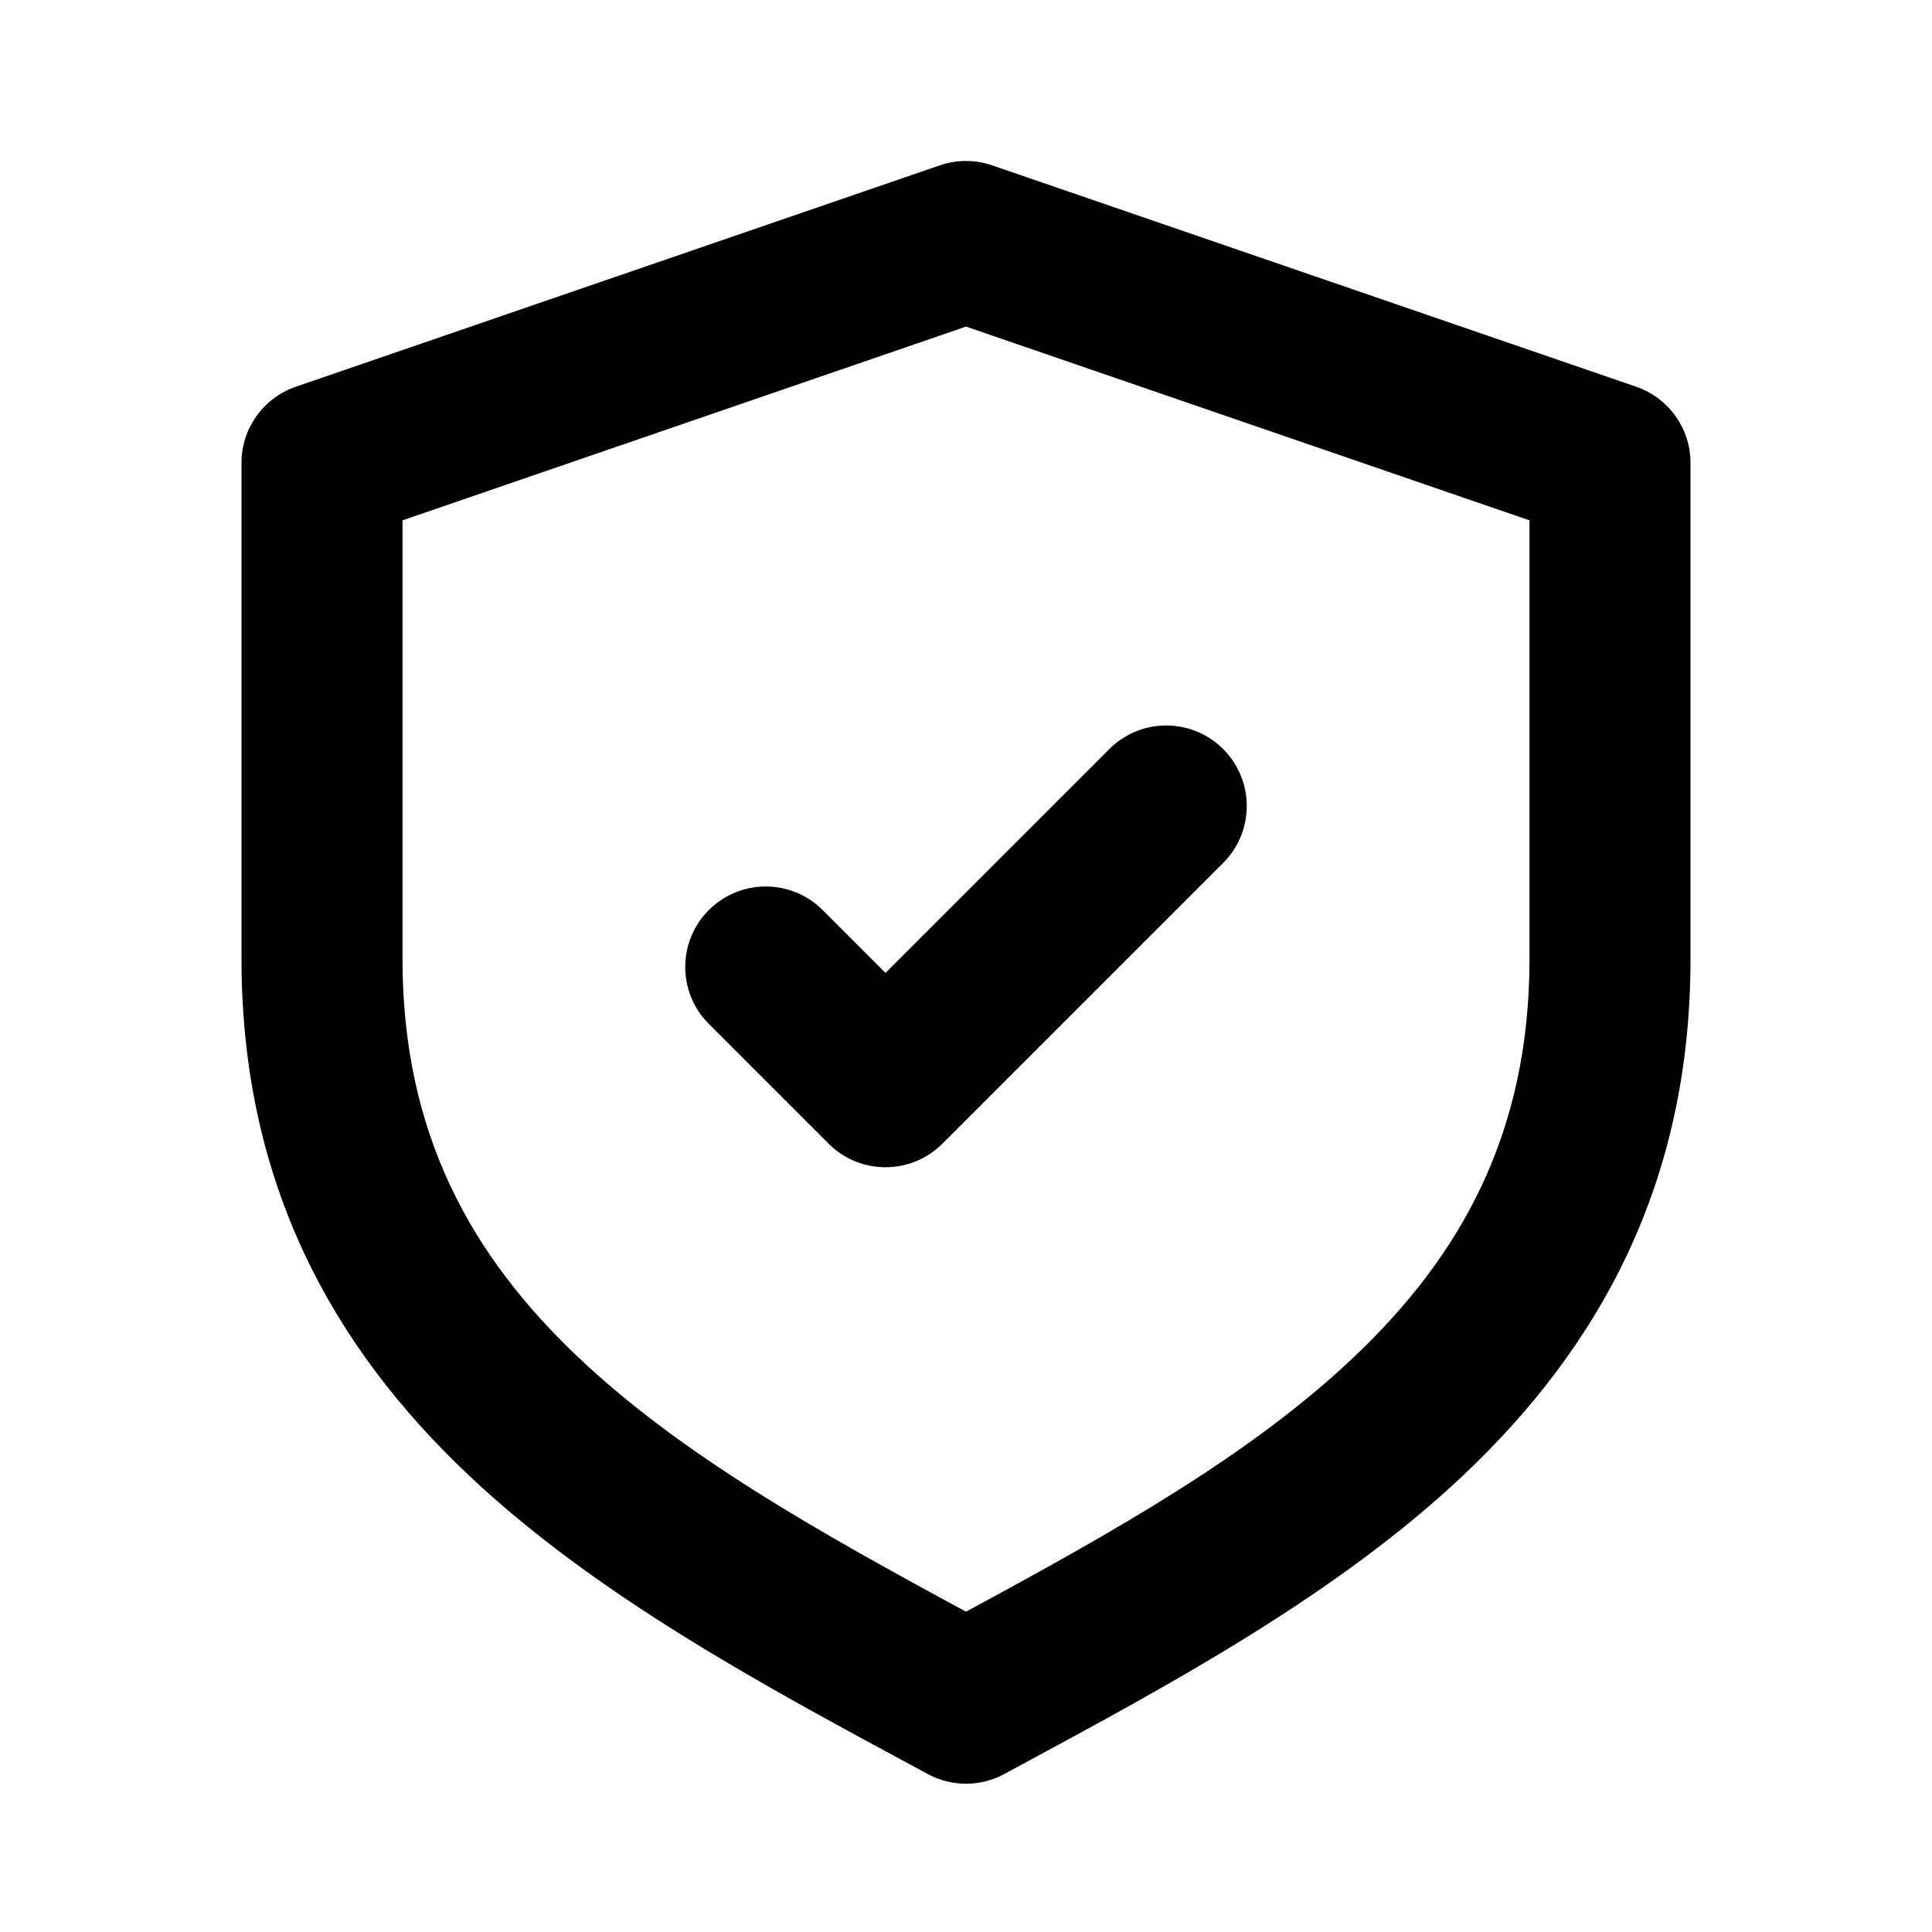
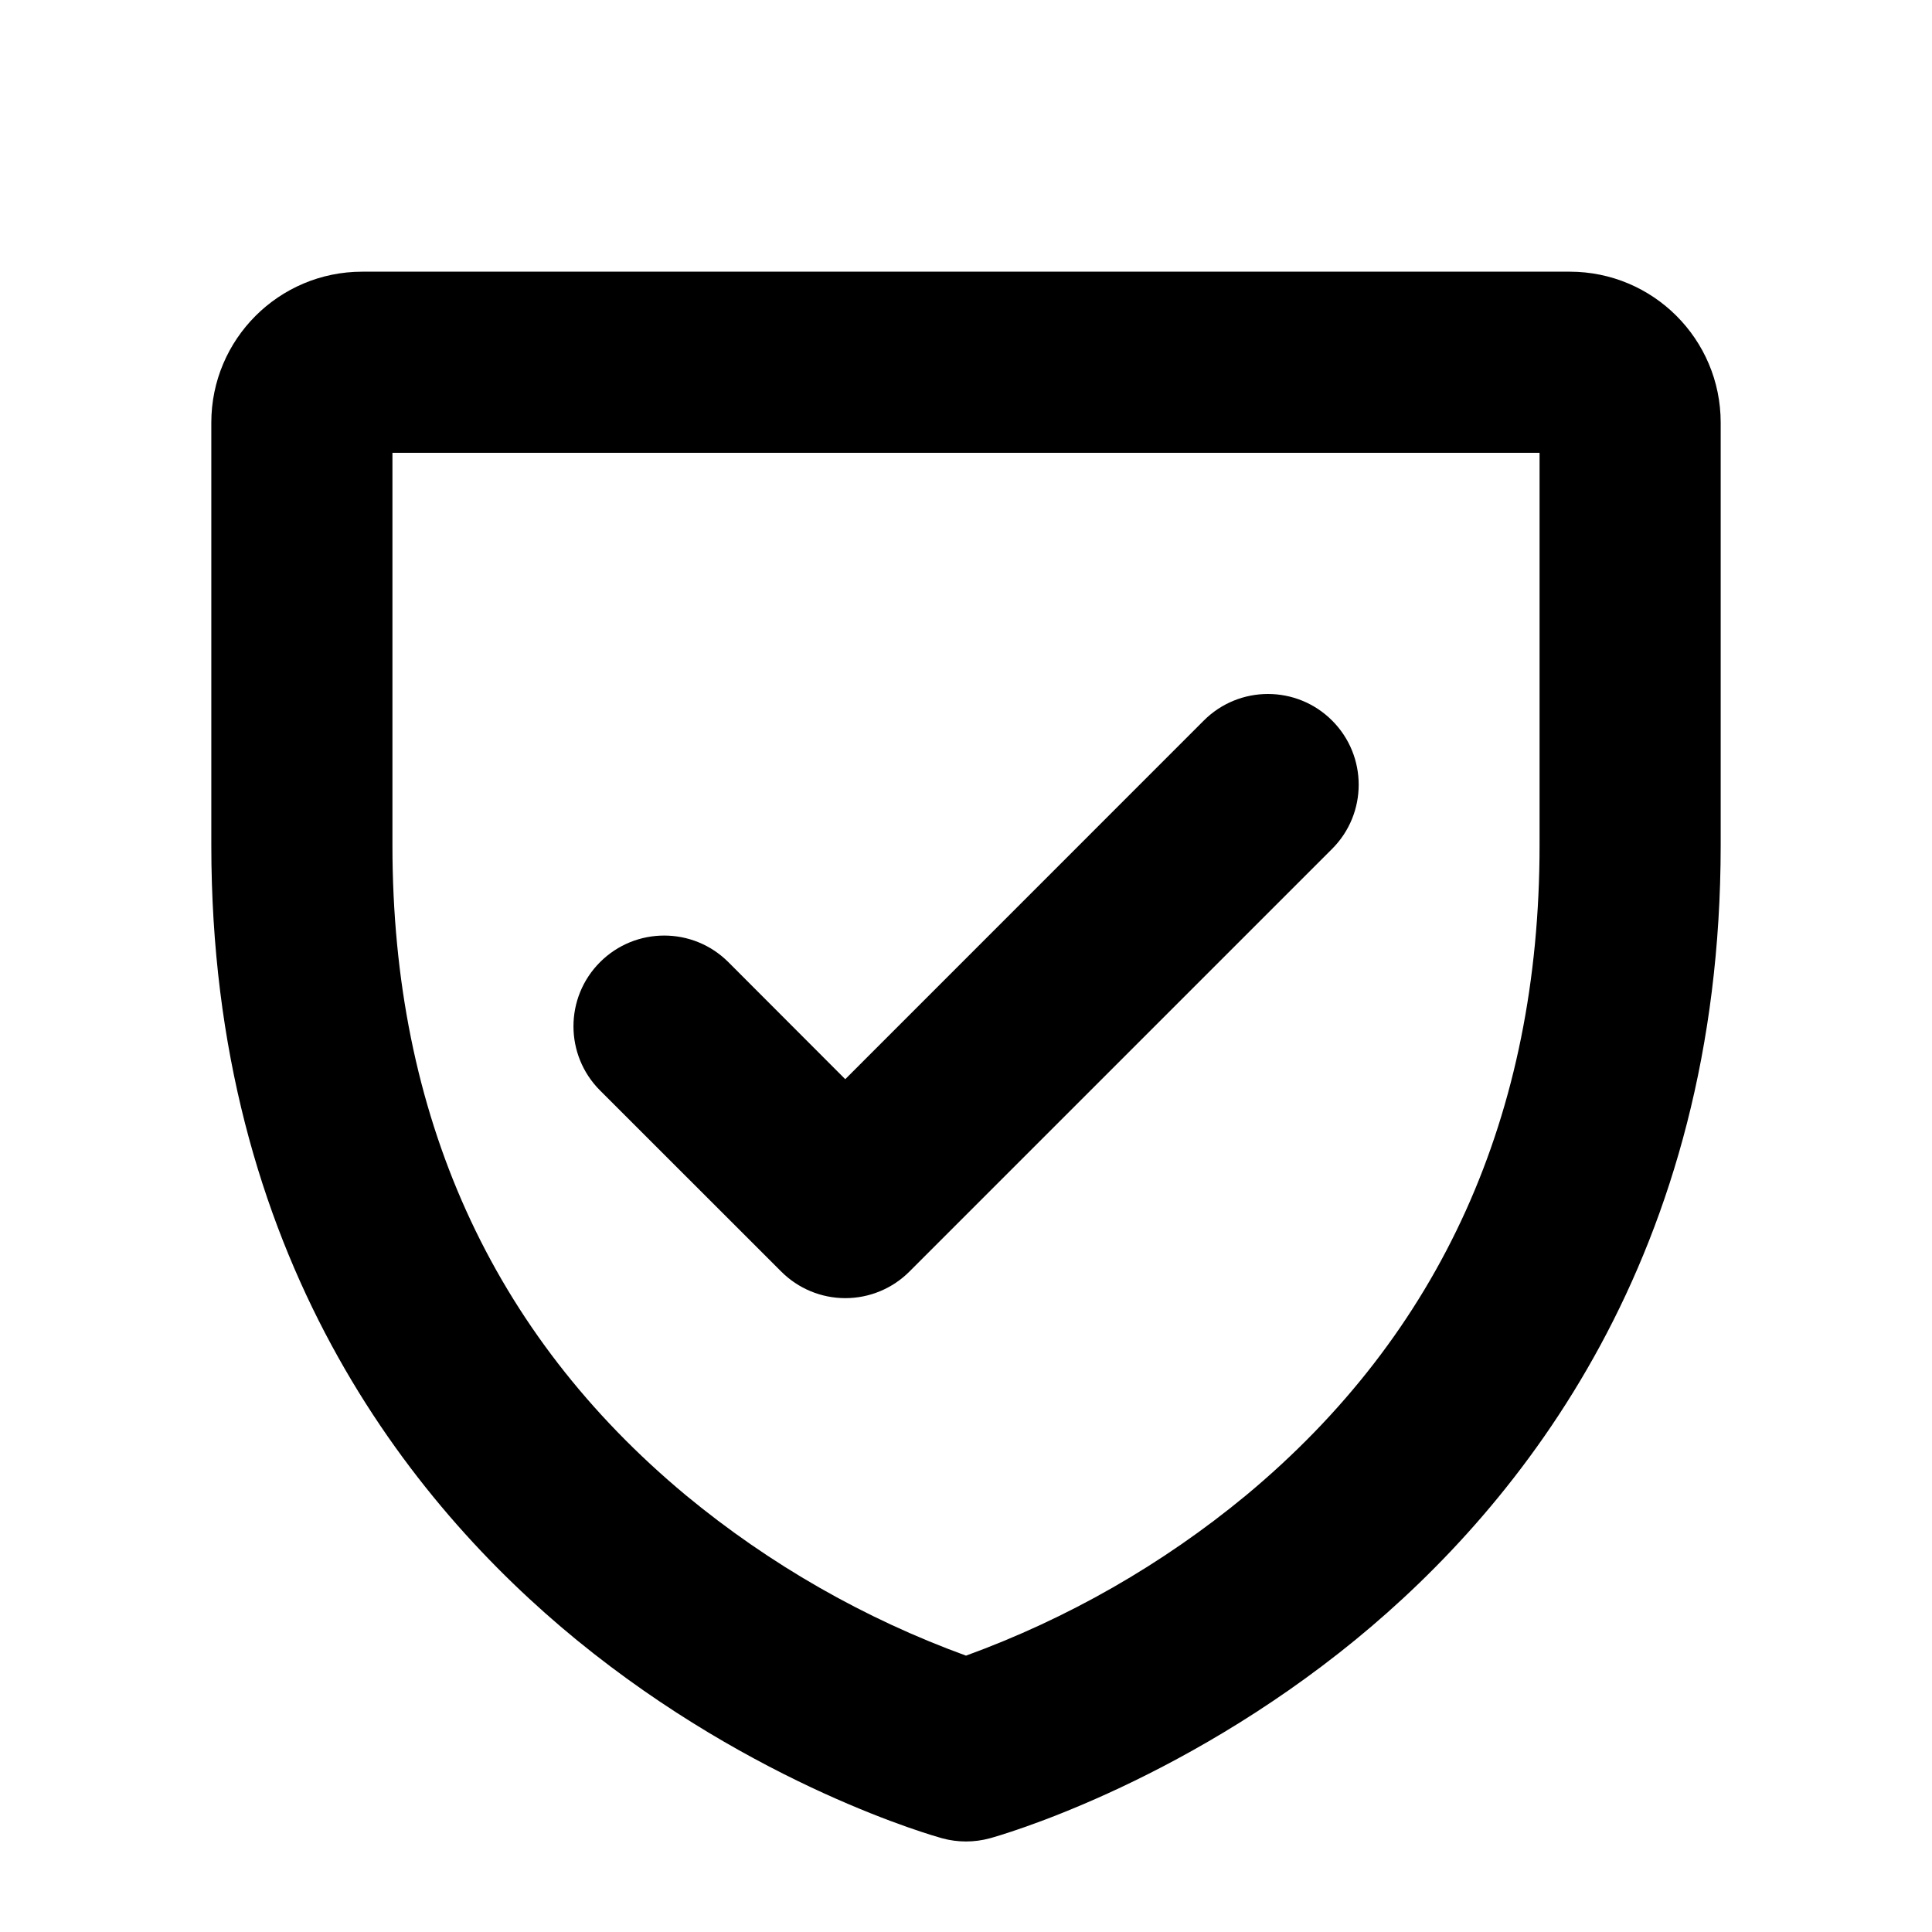
<svg xmlns="http://www.w3.org/2000/svg" fill="none" viewBox="0 0 24 24">
-   <path fill="#000" fill-rule="evenodd" d="M12.325 2.054a1 1 0 0 0-.65 0l-8 2.75A1 1 0 0 0 3 5.75v6.162c0 2.807 1.149 4.83 2.813 6.405 1.572 1.488 3.632 2.6 5.555 3.636l.157.085a1 1 0 0 0 .95 0l.157-.085c1.923-1.037 3.983-2.148 5.556-3.636C19.85 16.742 21 14.719 21 11.912V5.75a1 1 0 0 0-.675-.946l-8-2.75ZM5 11.912V6.464l7-2.407 7 2.407v5.448c0 2.166-.851 3.687-2.188 4.952-1.276 1.209-2.964 2.158-4.812 3.157-1.848-1-3.536-1.948-4.813-3.157C5.851 15.6 5 14.078 5 11.912Zm10.207-1.205a1 1 0 0 0-1.414-1.414L11 12.086l-.793-.793a1 1 0 0 0-1.414 1.414l1.5 1.5a1 1 0 0 0 1.414 0l3.5-3.5Z" clip-rule="evenodd" />
+   <path fill="#000" d="M19.5 3.375h-15A1.875 1.875 0 0 0 2.625 5.25v5.25c0 5.09 2.468 8.177 4.537 9.871 2.223 1.818 4.447 2.438 4.542 2.465a1.13 1.13 0 0 0 .592 0c.094-.026 2.318-.647 4.541-2.465 2.07-1.694 4.537-4.781 4.538-9.871V5.25A1.875 1.875 0 0 0 19.5 3.375Zm-.375 7.125c0 3.348-1.227 6.065-3.648 8.077A11.8 11.8 0 0 1 12 20.567a11.8 11.8 0 0 1-3.477-1.99c-2.421-2.012-3.648-4.729-3.648-8.077V5.625h14.25ZM7.454 13.546a1.125 1.125 0 1 1 1.594-1.594l1.452 1.454 4.454-4.455a1.125 1.125 0 0 1 1.594 1.594l-5.25 5.25a1.125 1.125 0 0 1-1.594 0Z" />
</svg>
